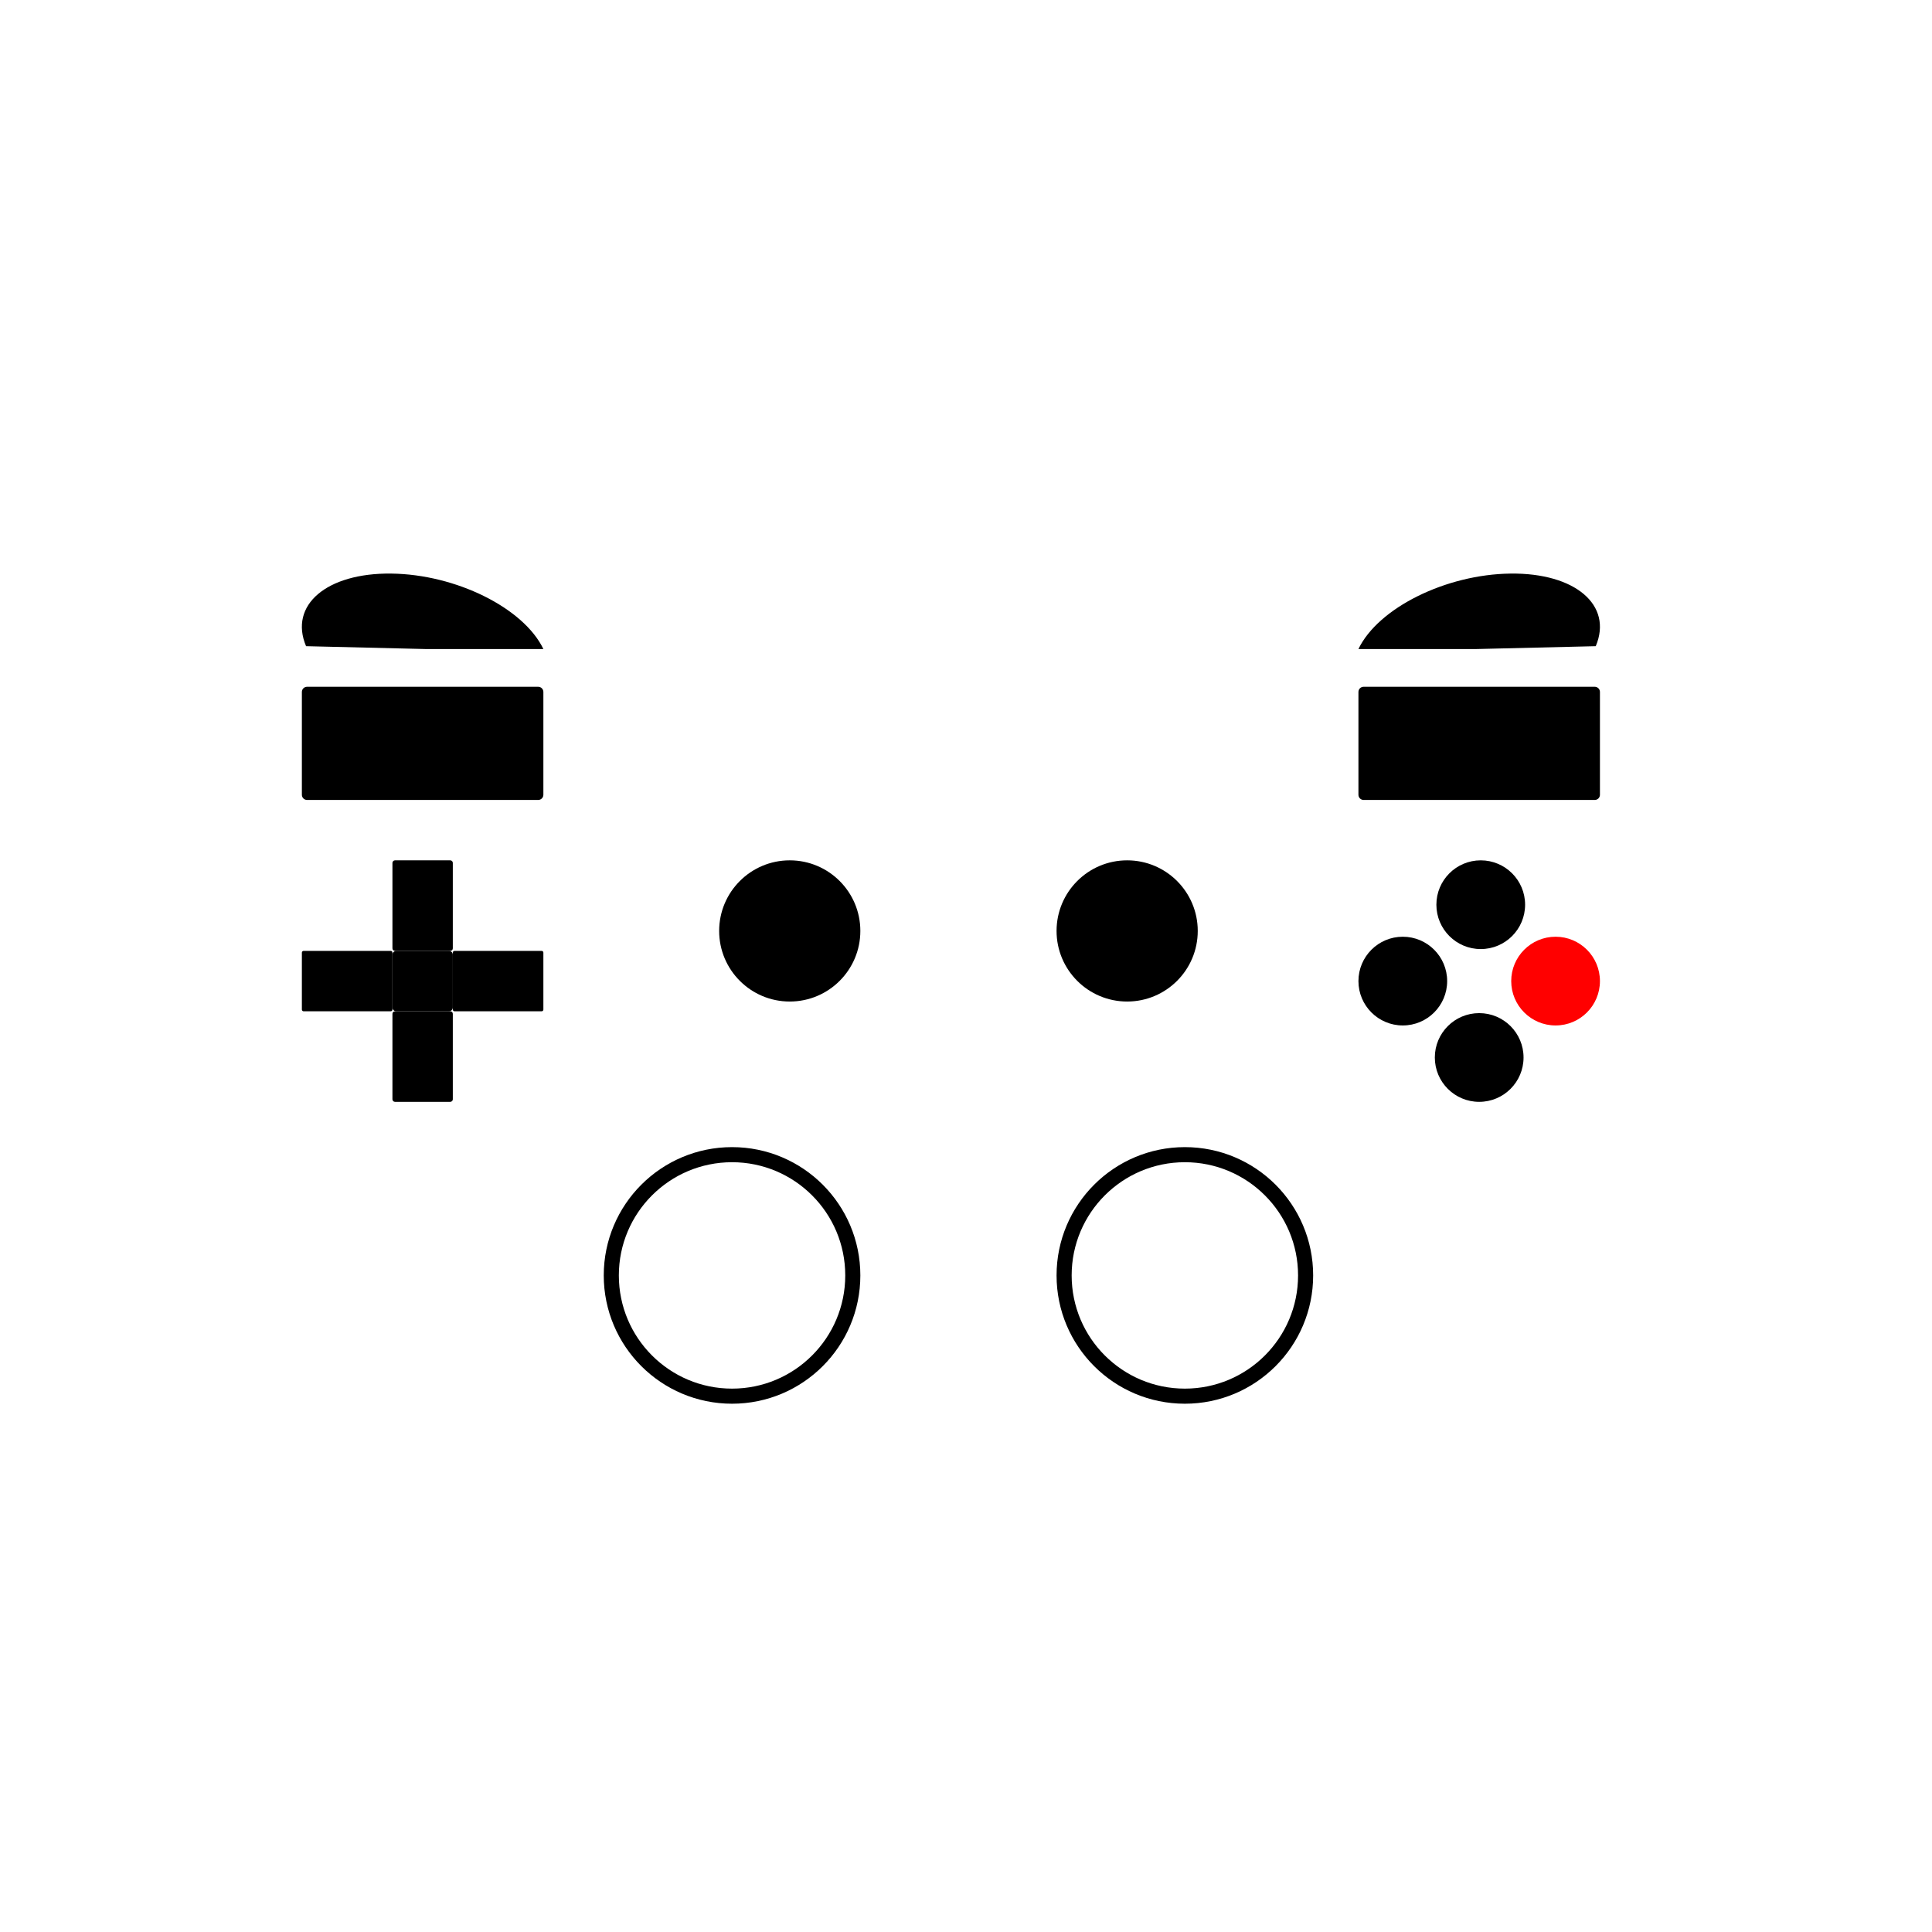
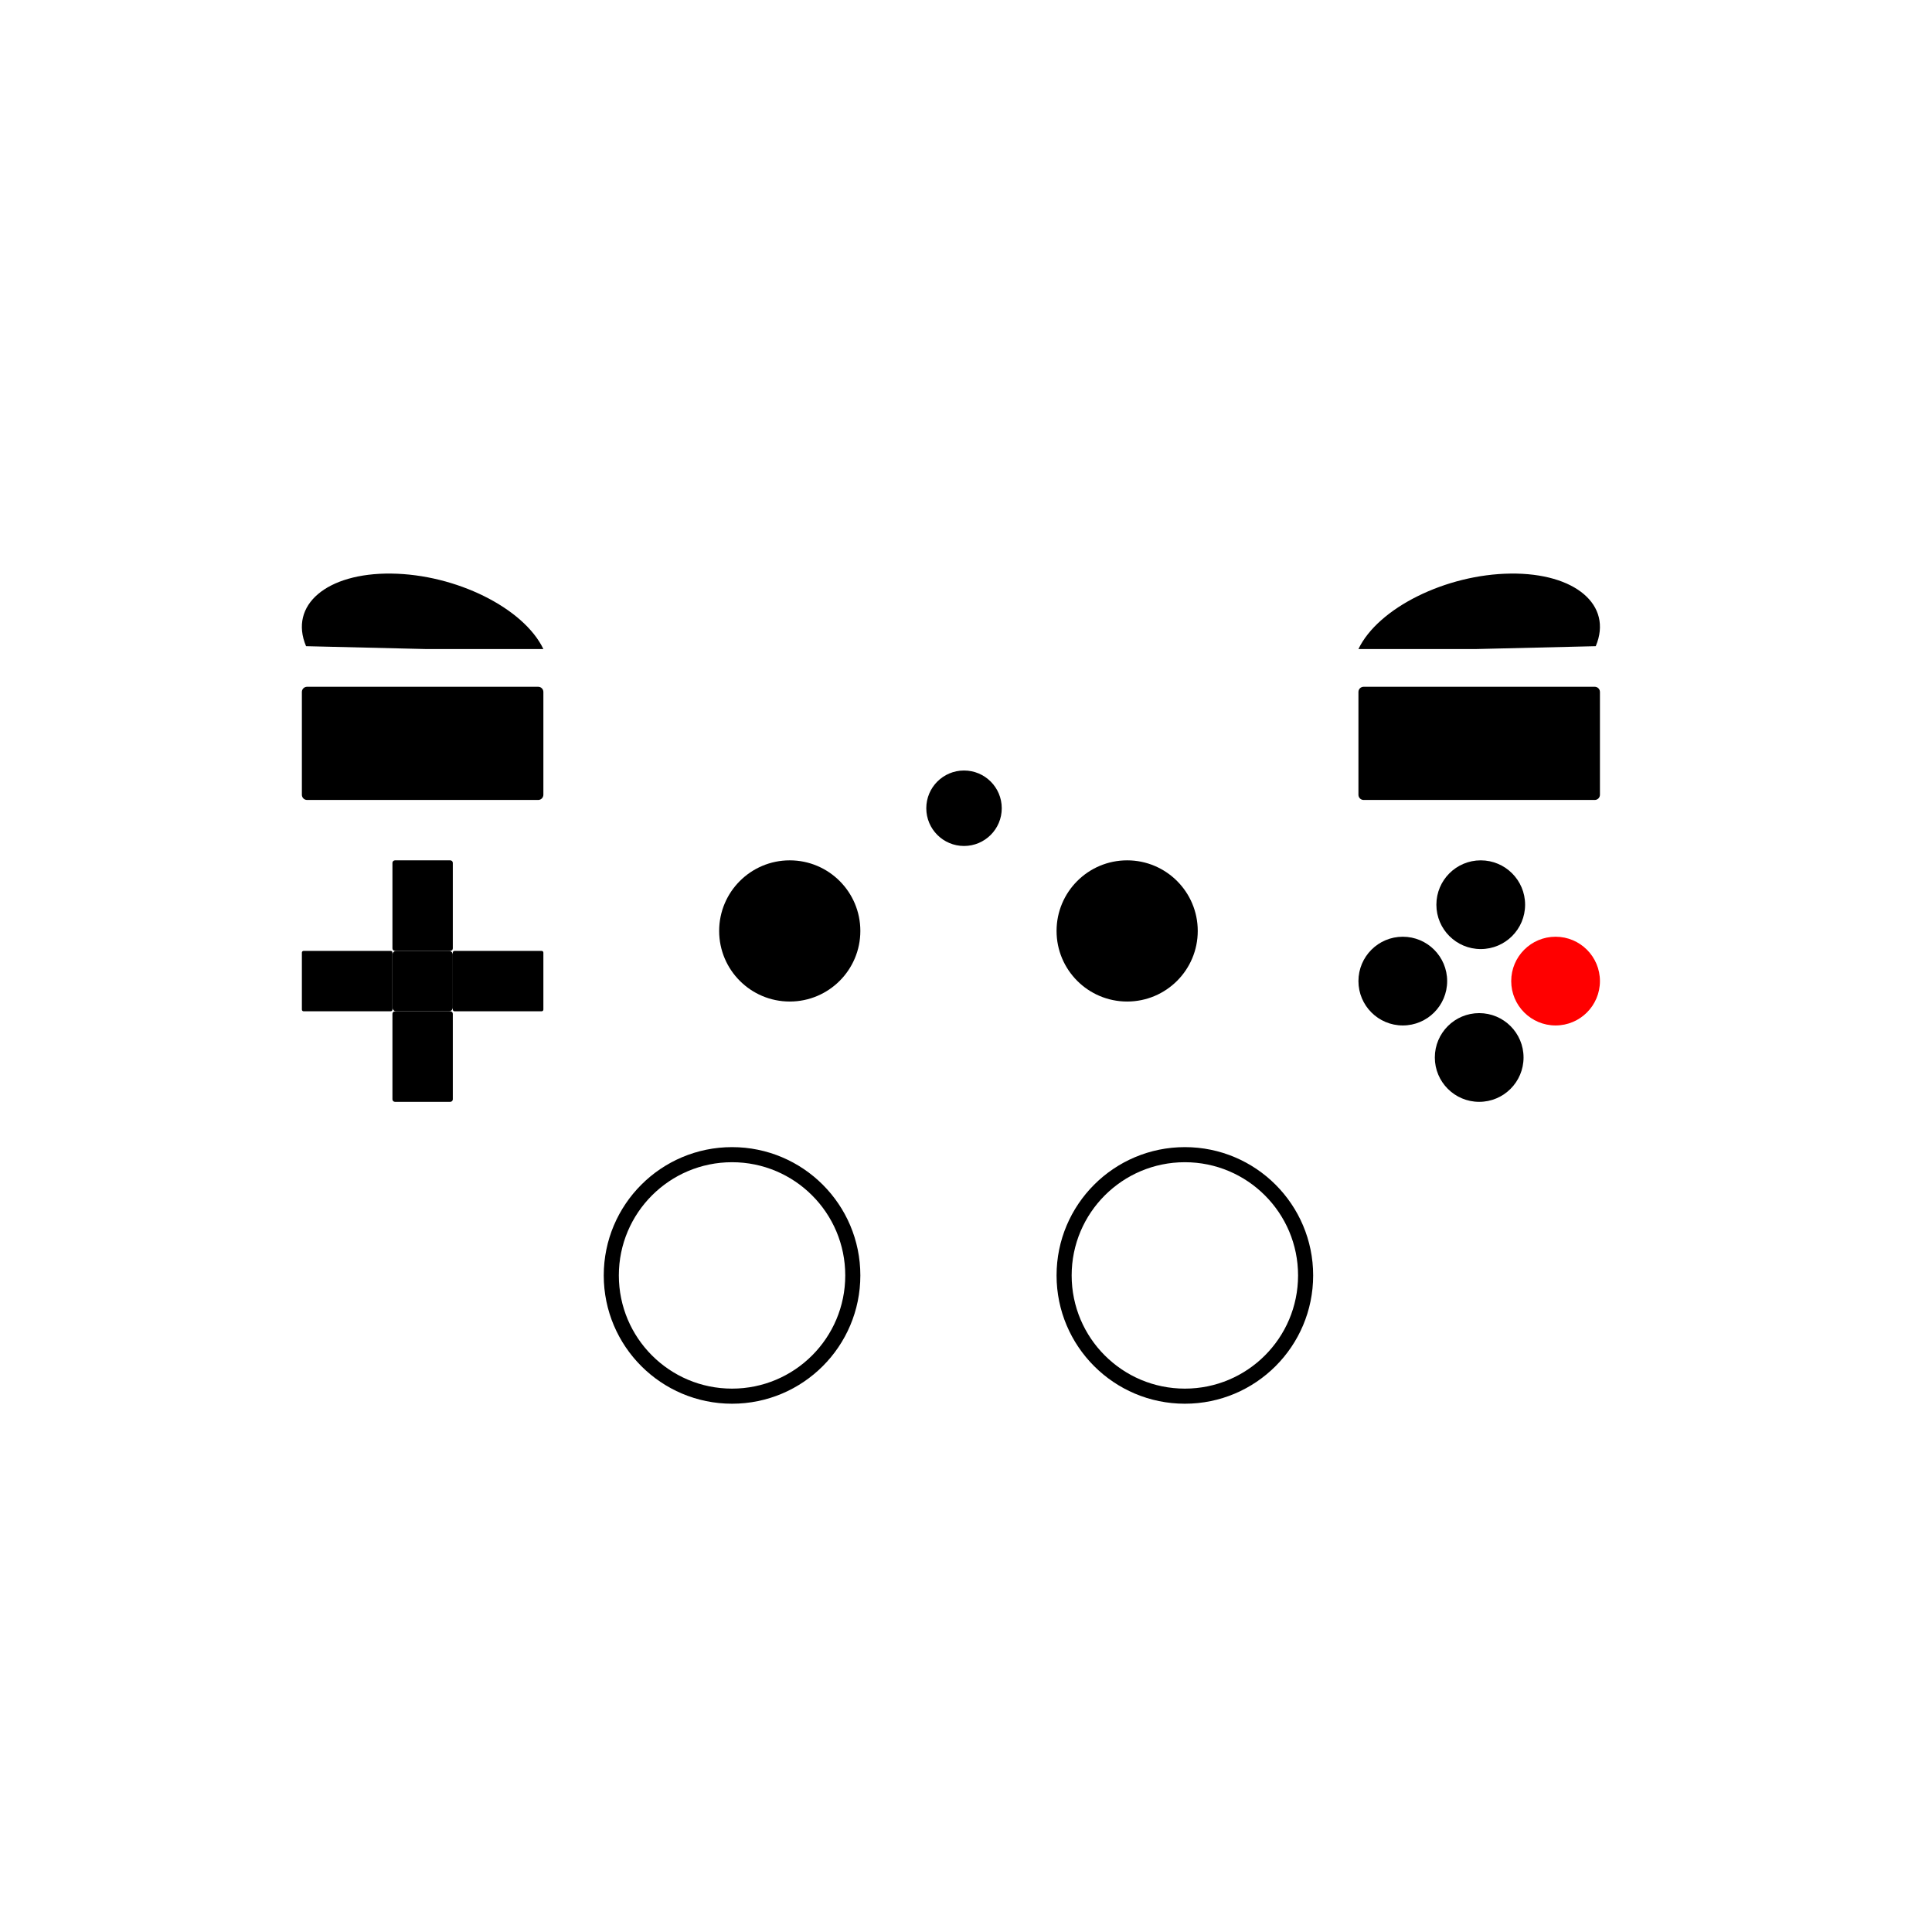
<svg xmlns="http://www.w3.org/2000/svg" xmlns:ns1="http://www.openswatchbook.org/uri/2009/osb" width="128mm" height="128mm" viewBox="0 0 128 128" version="1.1" id="svg8">
  <defs id="defs2">
    <marker style="overflow:visible" id="DistanceEnd" refX="0.0" refY="0.0" orient="auto">
      <g id="g2301" style="stroke:#000000;stroke-opacity:1;fill:#000000;fill-opacity:1">
        <path style="fill:#000000;stroke:#000000;stroke-width:1.15;stroke-linecap:square;stroke-opacity:1;fill-opacity:1" d="M 0,0 L -2,0" id="path2316" />
        <path style="fill:#000000;fill-rule:evenodd;stroke:#000000;stroke-opacity:1;fill-opacity:1" d="M 0,0 L -13,4 L -9,0 -13,-4 L 0,0 z " id="path2312" />
        <path style="fill:#000000;stroke:#000000;stroke-width:1;stroke-linecap:square;stroke-opacity:1;fill-opacity:1" d="M 0,-4 L 0,40" id="path2314" />
      </g>
    </marker>
    <marker orient="auto" refY="0.0" refX="0.0" id="Arrow1Lend" style="overflow:visible;">
      <path id="path983" d="M 0.0,0.0 L 5.0,-5.0 L -12.5,0.0 L 5.0,5.0 L 0.0,0.0 z " style="fill-rule:evenodd;stroke:#000000;stroke-width:1pt;stroke-opacity:1;fill:#000000;fill-opacity:1" transform="scale(0.8) rotate(180) translate(12.5,0)" />
    </marker>
    <linearGradient id="linearGradient948" ns1:paint="solid">
      <stop style="stop-color:#000000;stop-opacity:1;" offset="0" id="stop946" />
    </linearGradient>
  </defs>
  <g id="layer1" transform="translate(0,-169)">
    <ellipse style="opacity:1;fill:#000000;fill-opacity:1;stroke:none;stroke-width:14.345;stroke-miterlimit:4;stroke-dasharray:none;stroke-opacity:1;paint-order:fill markers stroke" id="path824" cy="234" cx="92.939" rx="2.939" ry="2.939" />
    <ellipse style="opacity:1;fill:#ff0000;fill-opacity:1;stroke:none;stroke-width:14.345;stroke-miterlimit:4;stroke-dasharray:none;stroke-opacity:1;paint-order:fill markers stroke" id="path824-3" cy="234" cx="103.061" rx="2.939" ry="2.939" />
    <ellipse style="opacity:1;fill:#000000;fill-opacity:1;stroke:none;stroke-width:14.345;stroke-miterlimit:4;stroke-dasharray:none;stroke-opacity:1;paint-order:fill markers stroke" id="path824-6" cy="239.061" cx="98" rx="2.939" ry="2.939" />
    <ellipse style="opacity:1;fill:#000000;fill-opacity:1;stroke:none;stroke-width:14.345;stroke-miterlimit:4;stroke-dasharray:none;stroke-opacity:1;paint-order:fill markers stroke" id="path824-7" cy="228.939" cx="98.103" rx="2.939" ry="2.939" />
    <rect style="opacity:1;fill:#000000;fill-opacity:1;stroke:none;stroke-width:13.947;stroke-miterlimit:4;stroke-dasharray:none;stroke-opacity:1;paint-order:fill markers stroke" id="rect912" width="16" height="7.5" x="20" y="214.5" ry="0.345" />
    <rect style="opacity:1;fill:#000000;fill-opacity:1;stroke:none;stroke-width:13.947;stroke-miterlimit:4;stroke-dasharray:none;stroke-opacity:1;paint-order:fill markers stroke" id="rect912-6" width="16" height="7.5" x="90" y="214.5" ry="0.345" />
    <path style="opacity:1;fill:#000000;fill-opacity:1;fill-rule:nonzero;stroke:none;stroke-width:14.5;stroke-miterlimit:4;stroke-dasharray:none;stroke-opacity:1;paint-order:fill markers stroke" id="path936" d="m -66.009,-235.266 a 7.819,5.549 0 0 1 -7.671,5.548 7.819,5.549 0 0 1 -7.961,-5.338 l 7.814,-0.21 z" transform="matrix(1,0,-0.4335924,-0.9011091,0,0)" />
    <path style="opacity:1;fill:#000000;fill-opacity:1;fill-rule:nonzero;stroke:none;stroke-width:14.5;stroke-miterlimit:4;stroke-dasharray:none;stroke-opacity:1;paint-order:fill markers stroke" id="path936-2" d="m -192.009,-235.266 a 7.819,5.549 0 0 1 -7.671,5.548 7.819,5.549 0 0 1 -7.961,-5.338 l 7.814,-0.21 z" transform="matrix(-1,0,0.4335924,-0.9011091,0,0)" />
    <circle style="opacity:1;fill:none;fill-opacity:1;fill-rule:nonzero;stroke:#000000;stroke-width:1;stroke-linecap:square;stroke-linejoin:bevel;stroke-miterlimit:4;stroke-dasharray:none;stroke-opacity:1;paint-order:fill markers stroke" id="path1344" cx="48.5" cy="253.5" r="8" />
    <circle style="opacity:1;fill:none;fill-opacity:1;fill-rule:nonzero;stroke:#000000;stroke-width:1;stroke-linecap:square;stroke-linejoin:bevel;stroke-miterlimit:4;stroke-dasharray:none;stroke-opacity:1;paint-order:fill markers stroke" id="path1344-9" cx="78.5" cy="253.5" r="8" />
    <circle style="opacity:1;fill:#000000;fill-opacity:1;fill-rule:nonzero;stroke:none;stroke-width:1;stroke-linecap:square;stroke-linejoin:bevel;stroke-miterlimit:4;stroke-dasharray:none;stroke-opacity:1;paint-order:fill markers stroke" id="path1363" cx="52.323" cy="230.677" r="4.677" />
    <circle style="opacity:1;fill:#000000;fill-opacity:1;fill-rule:nonzero;stroke:none;stroke-width:1;stroke-linecap:square;stroke-linejoin:bevel;stroke-miterlimit:4;stroke-dasharray:none;stroke-opacity:1;paint-order:fill markers stroke" id="path1363-1" cx="74.677" cy="230.677" r="4.677" />
    <rect style="opacity:1;fill:#000000;fill-opacity:1;fill-rule:nonzero;stroke:none;stroke-width:0.64;stroke-linecap:square;stroke-linejoin:bevel;stroke-miterlimit:4;stroke-dasharray:none;stroke-opacity:1;paint-order:fill markers stroke" id="rect861" width="4" height="6" x="26" y="236" ry="0.169" />
    <rect style="opacity:1;fill:#000000;fill-opacity:1;fill-rule:nonzero;stroke:none;stroke-width:0.64;stroke-linecap:square;stroke-linejoin:bevel;stroke-miterlimit:4;stroke-dasharray:none;stroke-opacity:1;paint-order:fill markers stroke" id="rect861-3" width="6" height="4" x="30" y="232" ry="0.113" />
    <rect style="opacity:1;fill:#000000;fill-opacity:1;fill-rule:nonzero;stroke:none;stroke-width:0.64;stroke-linecap:square;stroke-linejoin:bevel;stroke-miterlimit:4;stroke-dasharray:none;stroke-opacity:1;paint-order:fill markers stroke" id="rect861-6" width="4" height="6" x="26" y="226" ry="0.169" />
    <rect style="opacity:1;fill:#000000;fill-opacity:1;fill-rule:nonzero;stroke:none;stroke-width:0.64;stroke-linecap:square;stroke-linejoin:bevel;stroke-miterlimit:4;stroke-dasharray:none;stroke-opacity:1;paint-order:fill markers stroke" id="rect861-3-7" width="6" height="4" x="20" y="232" ry="0.113" />
    <rect style="opacity:1;fill:#000000;fill-opacity:1;fill-rule:nonzero;stroke:none;stroke-width:1;stroke-linecap:square;stroke-linejoin:bevel;stroke-miterlimit:4;stroke-dasharray:none;stroke-opacity:1;paint-order:fill markers stroke" id="rect899" width="4" height="4" x="26" y="232" ry="0.253" />
+     <circle style="opacity:1;fill:#000000;fill-opacity:1;fill-rule:nonzero;stroke:none;stroke-width:0.535;stroke-linecap:square;stroke-linejoin:bevel;stroke-miterlimit:4;stroke-dasharray:none;stroke-opacity:1;paint-order:fill markers stroke" id="path1363-3" cx="63.869" cy="222.548" r="2.5" />
  </g>
</svg>
